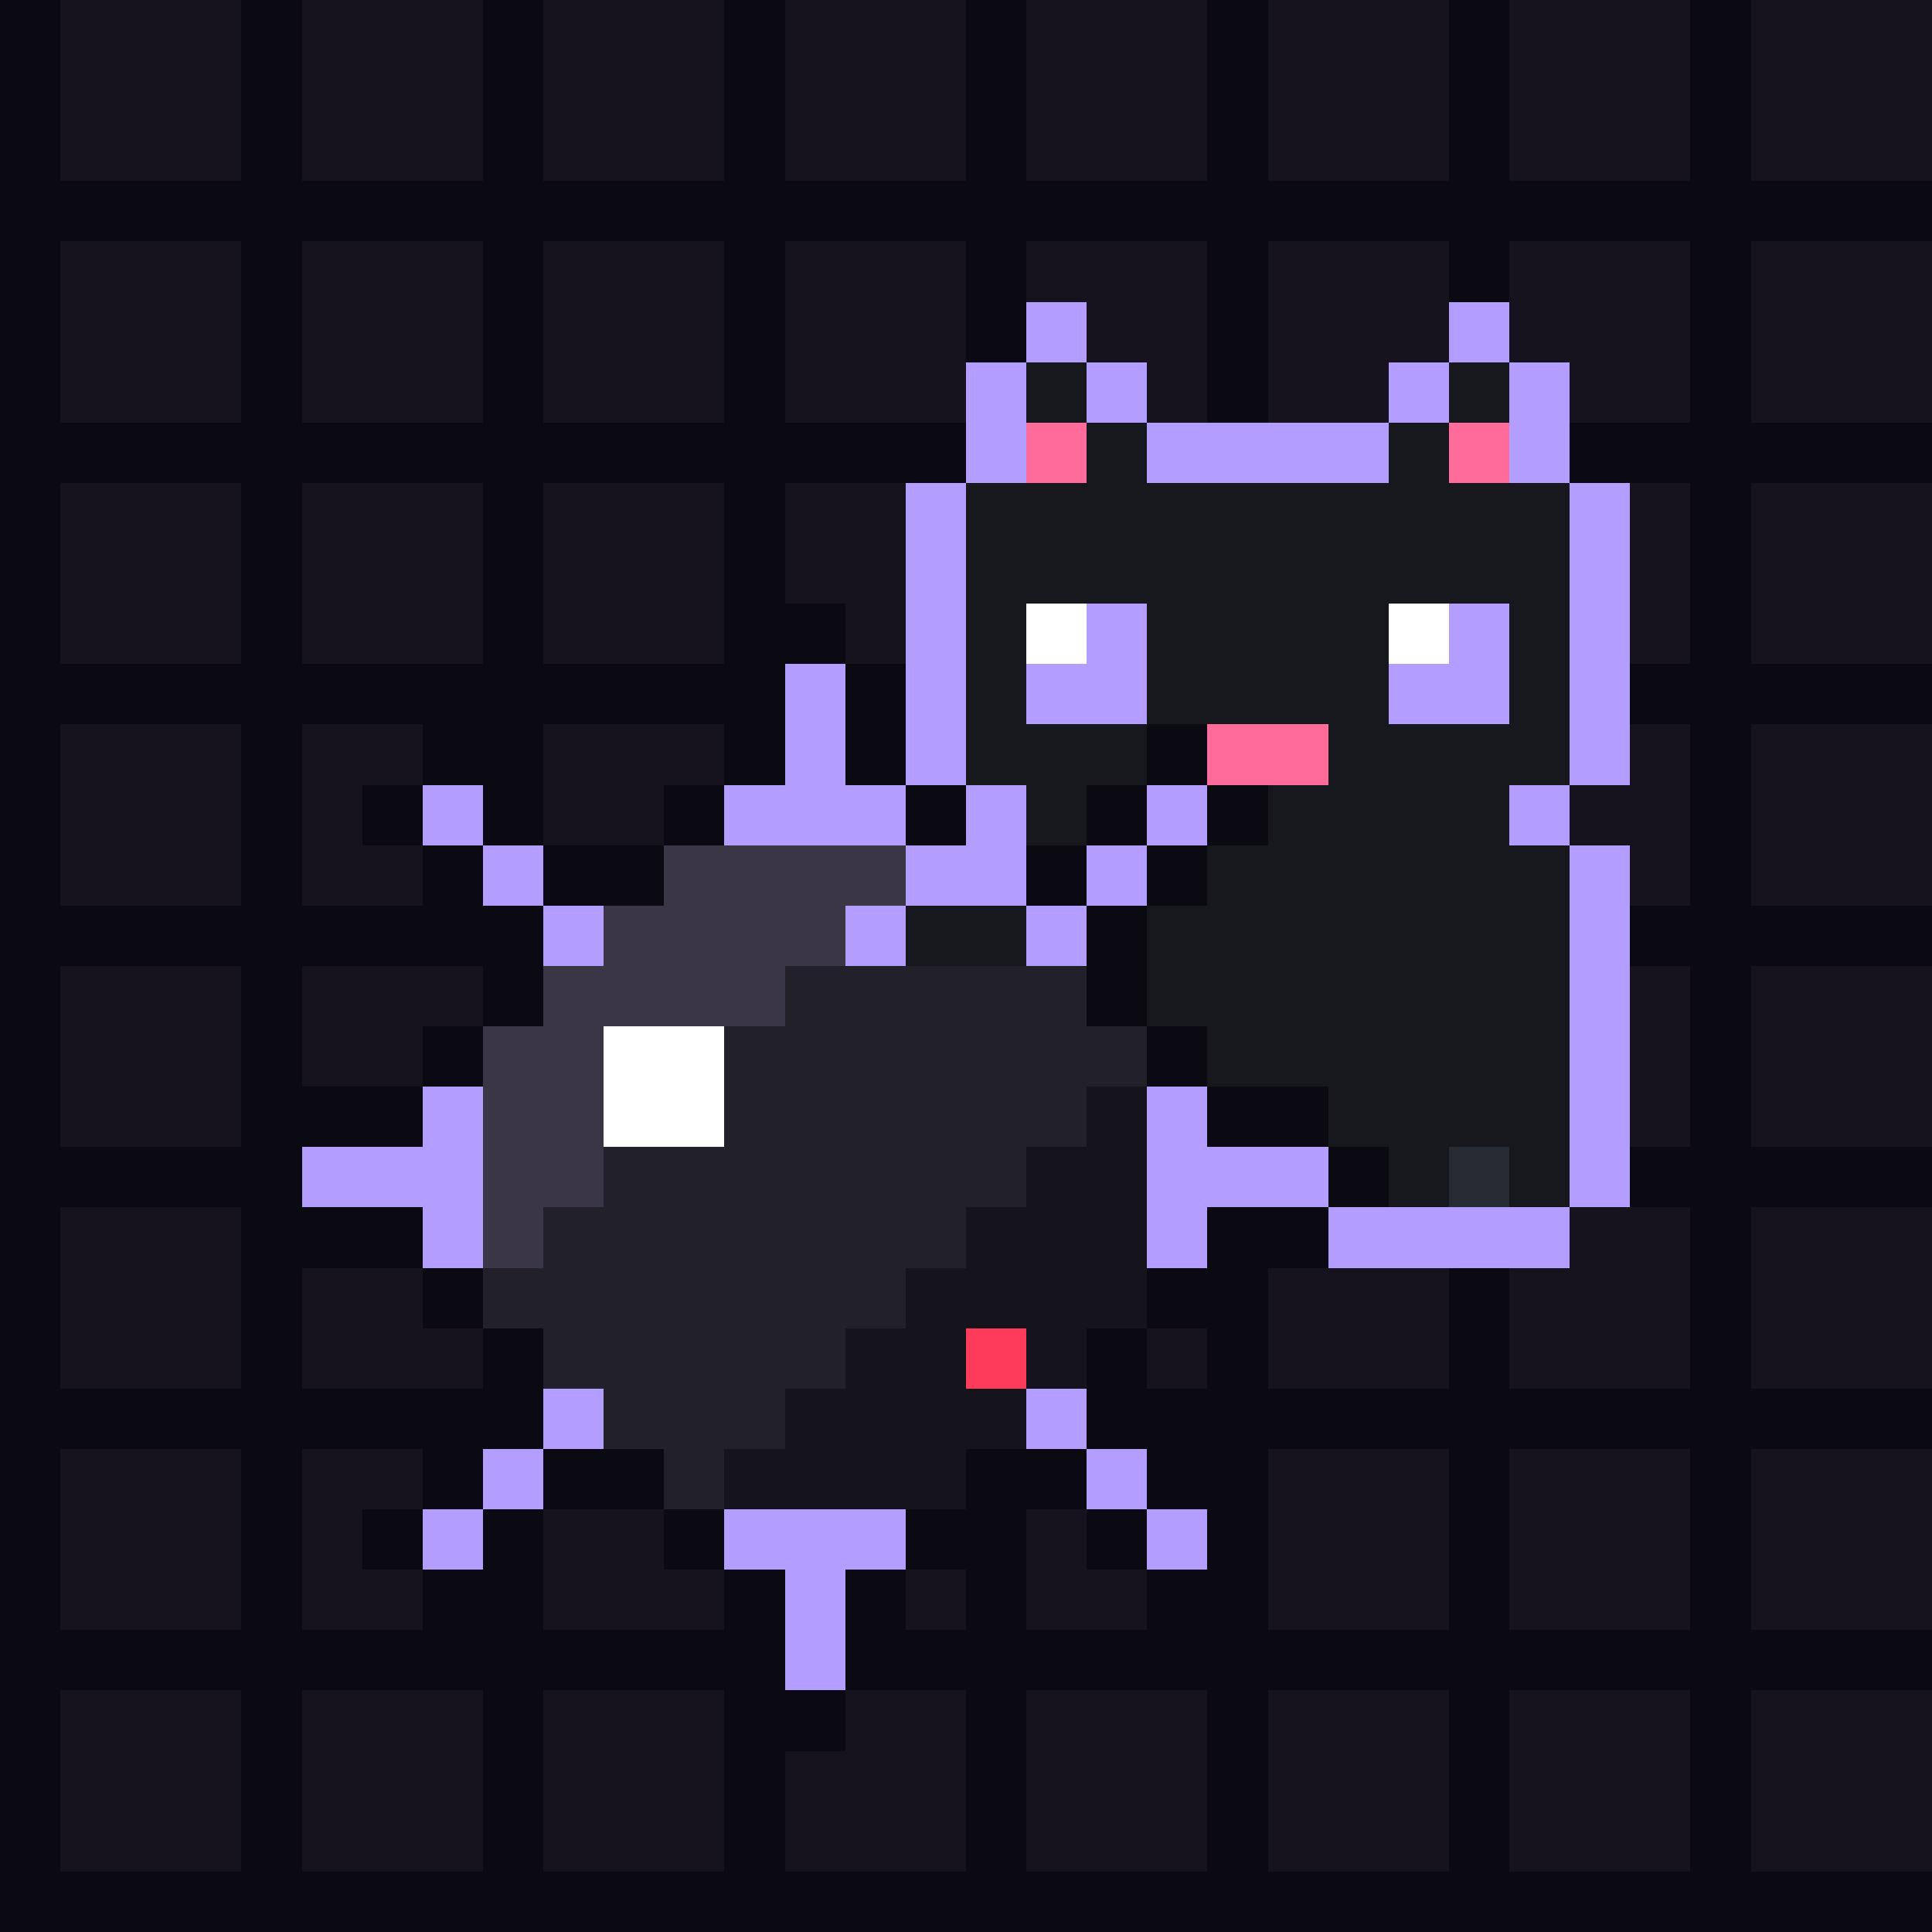
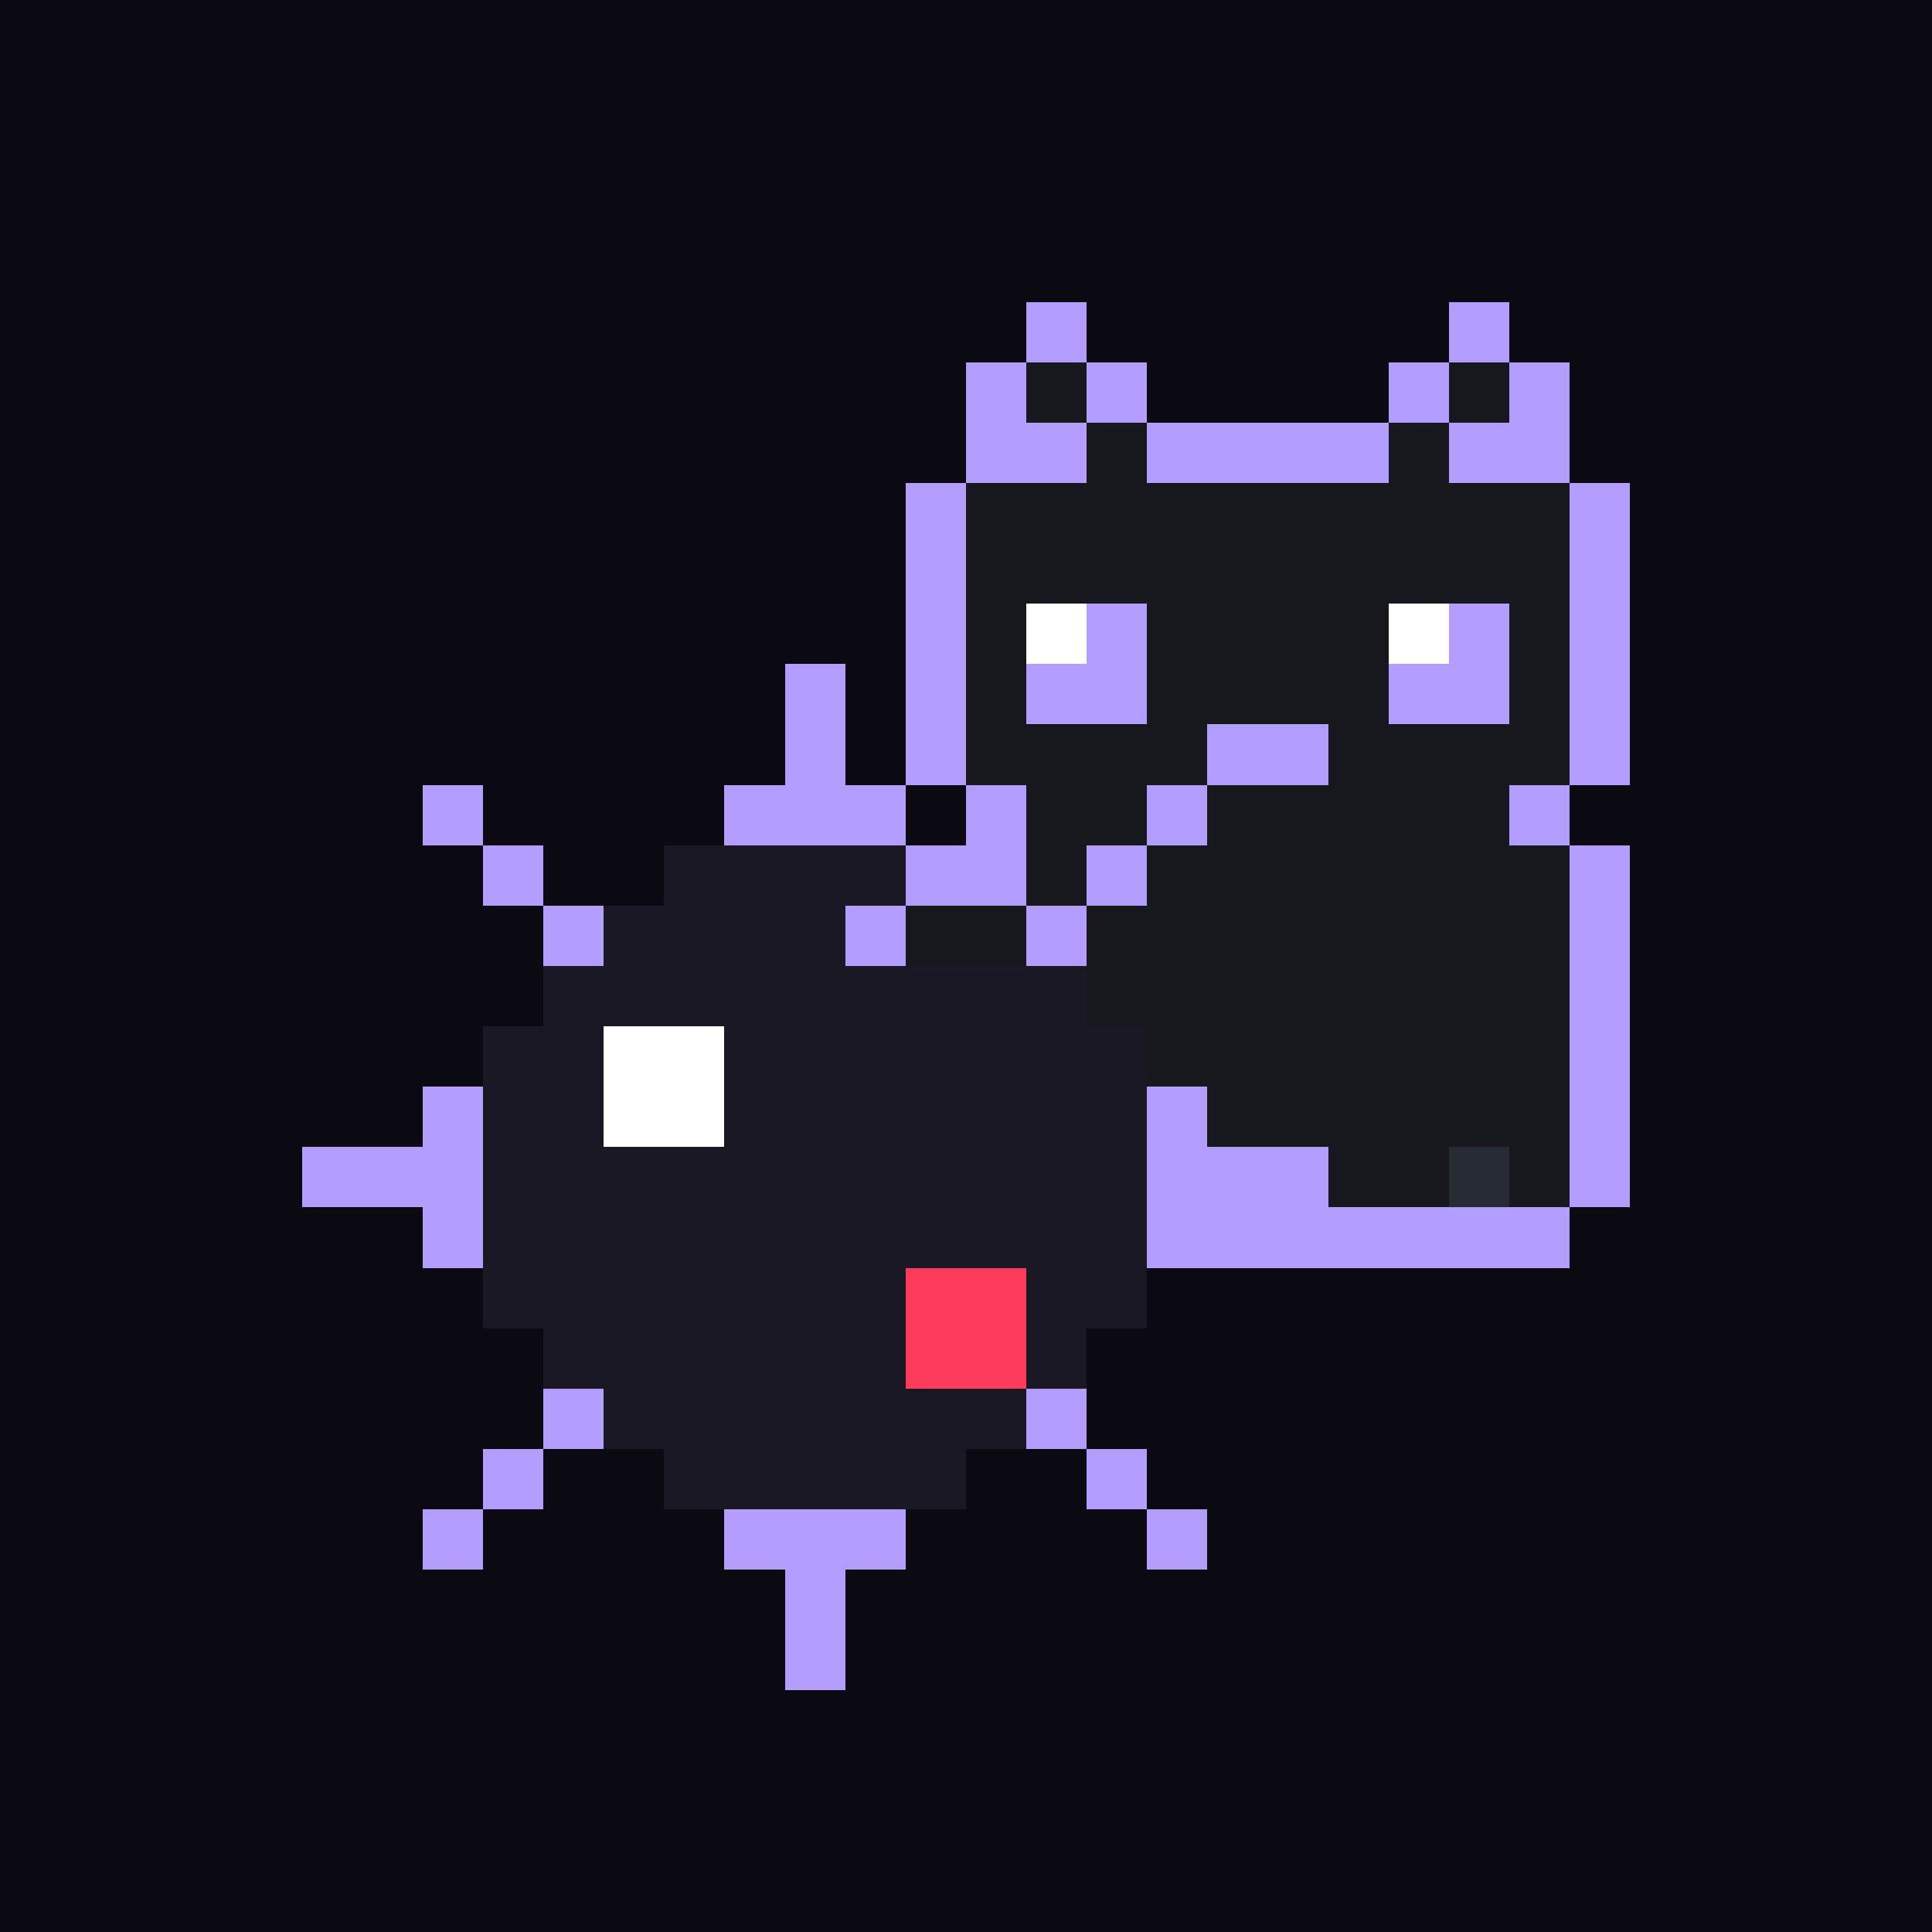
<svg xmlns="http://www.w3.org/2000/svg" viewBox="0 0 32 32" shape-rendering="crispEdges">
-   <path fill="#0b0912" d="M0 0h1v1h-1zM4 0h1v1h-1zM8 0h1v1h-1zM12 0h1v1h-1zM16 0h1v1h-1zM20 0h1v1h-1zM24 0h1v1h-1zM28 0h1v1h-1zM0 1h1v1h-1zM4 1h1v1h-1zM8 1h1v1h-1zM12 1h1v1h-1zM16 1h1v1h-1zM20 1h1v1h-1zM24 1h1v1h-1zM28 1h1v1h-1zM0 2h1v1h-1zM4 2h1v1h-1zM8 2h1v1h-1zM12 2h1v1h-1zM16 2h1v1h-1zM20 2h1v1h-1zM24 2h1v1h-1zM28 2h1v1h-1zM0 3h32v1h-32zM0 4h1v1h-1zM4 4h1v1h-1zM8 4h1v1h-1zM12 4h1v1h-1zM16 4h1v1h-1zM20 4h1v1h-1zM24 4h1v1h-1zM28 4h1v1h-1zM0 5h1v1h-1zM4 5h1v1h-1zM8 5h1v1h-1zM12 5h1v1h-1zM16 5h1v1h-1zM20 5h1v1h-1zM28 5h1v1h-1zM0 6h1v1h-1zM4 6h1v1h-1zM8 6h1v1h-1zM12 6h1v1h-1zM20 6h1v1h-1zM28 6h1v1h-1zM0 7h16v1h-16zM26 7h6v1h-6zM0 8h1v1h-1zM4 8h1v1h-1zM8 8h1v1h-1zM12 8h1v1h-1zM28 8h1v1h-1zM0 9h1v1h-1zM4 9h1v1h-1zM8 9h1v1h-1zM12 9h1v1h-1zM28 9h1v1h-1zM0 10h1v1h-1zM4 10h1v1h-1zM8 10h1v1h-1zM12 10h2v1h-2zM28 10h1v1h-1zM0 11h13v1h-13zM14 11h1v1h-1zM27 11h5v1h-5zM0 12h1v1h-1zM4 12h1v1h-1zM7 12h2v1h-2zM12 12h1v1h-1zM14 12h1v1h-1zM19 12h1v1h-1zM28 12h1v1h-1zM0 13h1v1h-1zM4 13h1v1h-1zM6 13h1v1h-1zM8 13h1v1h-1zM11 13h1v1h-1zM15 13h1v1h-1zM18 13h1v1h-1zM20 13h1v1h-1zM28 13h1v1h-1zM0 14h1v1h-1zM4 14h1v1h-1zM7 14h1v1h-1zM9 14h2v1h-2zM17 14h1v1h-1zM19 14h1v1h-1zM28 14h1v1h-1zM0 15h9v1h-9zM18 15h1v1h-1zM27 15h5v1h-5zM0 16h1v1h-1zM4 16h1v1h-1zM8 16h1v1h-1zM18 16h1v1h-1zM28 16h1v1h-1zM0 17h1v1h-1zM4 17h1v1h-1zM7 17h1v1h-1zM19 17h1v1h-1zM28 17h1v1h-1zM0 18h1v1h-1zM4 18h3v1h-3zM20 18h2v1h-2zM28 18h1v1h-1zM0 19h5v1h-5zM22 19h1v1h-1zM27 19h5v1h-5zM0 20h1v1h-1zM4 20h3v1h-3zM20 20h2v1h-2zM28 20h1v1h-1zM0 21h1v1h-1zM4 21h1v1h-1zM7 21h1v1h-1zM19 21h2v1h-2zM24 21h1v1h-1zM28 21h1v1h-1zM0 22h1v1h-1zM4 22h1v1h-1zM8 22h1v1h-1zM18 22h1v1h-1zM20 22h1v1h-1zM24 22h1v1h-1zM28 22h1v1h-1zM0 23h9v1h-9zM18 23h14v1h-14zM0 24h1v1h-1zM4 24h1v1h-1zM7 24h1v1h-1zM9 24h2v1h-2zM16 24h2v1h-2zM19 24h2v1h-2zM24 24h1v1h-1zM28 24h1v1h-1zM0 25h1v1h-1zM4 25h1v1h-1zM6 25h1v1h-1zM8 25h1v1h-1zM11 25h1v1h-1zM15 25h2v1h-2zM18 25h1v1h-1zM20 25h1v1h-1zM24 25h1v1h-1zM28 25h1v1h-1zM0 26h1v1h-1zM4 26h1v1h-1zM7 26h2v1h-2zM12 26h1v1h-1zM14 26h1v1h-1zM16 26h1v1h-1zM19 26h2v1h-2zM24 26h1v1h-1zM28 26h1v1h-1zM0 27h13v1h-13zM14 27h18v1h-18zM0 28h1v1h-1zM4 28h1v1h-1zM8 28h1v1h-1zM12 28h2v1h-2zM16 28h1v1h-1zM20 28h1v1h-1zM24 28h1v1h-1zM28 28h1v1h-1zM0 29h1v1h-1zM4 29h1v1h-1zM8 29h1v1h-1zM12 29h1v1h-1zM16 29h1v1h-1zM20 29h1v1h-1zM24 29h1v1h-1zM28 29h1v1h-1zM0 30h1v1h-1zM4 30h1v1h-1zM8 30h1v1h-1zM12 30h1v1h-1zM16 30h1v1h-1zM20 30h1v1h-1zM24 30h1v1h-1zM28 30h1v1h-1zM0 31h32v1h-32z" />
-   <path fill="#15131b" d="M18 18h1v1h-1zM17 19h2v1h-2zM16 20h3v1h-3zM15 21h4v1h-4zM14 22h2v1h-2zM17 22h1v1h-1zM13 23h4v1h-4zM12 24h4v1h-4z" />
-   <path fill="#16131f" d="M1 0h3v1h-3zM5 0h3v1h-3zM9 0h3v1h-3zM13 0h3v1h-3zM17 0h3v1h-3zM21 0h3v1h-3zM25 0h3v1h-3zM29 0h3v1h-3zM1 1h3v1h-3zM5 1h3v1h-3zM9 1h3v1h-3zM13 1h3v1h-3zM17 1h3v1h-3zM21 1h3v1h-3zM25 1h3v1h-3zM29 1h3v1h-3zM1 2h3v1h-3zM5 2h3v1h-3zM9 2h3v1h-3zM13 2h3v1h-3zM17 2h3v1h-3zM21 2h3v1h-3zM25 2h3v1h-3zM29 2h3v1h-3zM1 4h3v1h-3zM5 4h3v1h-3zM9 4h3v1h-3zM13 4h3v1h-3zM17 4h3v1h-3zM21 4h3v1h-3zM25 4h3v1h-3zM29 4h3v1h-3zM1 5h3v1h-3zM5 5h3v1h-3zM9 5h3v1h-3zM13 5h3v1h-3zM18 5h2v1h-2zM21 5h3v1h-3zM25 5h3v1h-3zM29 5h3v1h-3zM1 6h3v1h-3zM5 6h3v1h-3zM9 6h3v1h-3zM13 6h3v1h-3zM19 6h1v1h-1zM21 6h2v1h-2zM26 6h2v1h-2zM29 6h3v1h-3zM1 8h3v1h-3zM5 8h3v1h-3zM9 8h3v1h-3zM13 8h2v1h-2zM27 8h1v1h-1zM29 8h3v1h-3zM1 9h3v1h-3zM5 9h3v1h-3zM9 9h3v1h-3zM13 9h2v1h-2zM27 9h1v1h-1zM29 9h3v1h-3zM1 10h3v1h-3zM5 10h3v1h-3zM9 10h3v1h-3zM14 10h1v1h-1zM27 10h1v1h-1zM29 10h3v1h-3zM1 12h3v1h-3zM5 12h2v1h-2zM9 12h3v1h-3zM27 12h1v1h-1zM29 12h3v1h-3zM1 13h3v1h-3zM5 13h1v1h-1zM9 13h2v1h-2zM26 13h2v1h-2zM29 13h3v1h-3zM1 14h3v1h-3zM5 14h2v1h-2zM27 14h1v1h-1zM29 14h3v1h-3zM1 16h3v1h-3zM5 16h3v1h-3zM27 16h1v1h-1zM29 16h3v1h-3zM1 17h3v1h-3zM5 17h2v1h-2zM27 17h1v1h-1zM29 17h3v1h-3zM1 18h3v1h-3zM27 18h1v1h-1zM29 18h3v1h-3zM1 20h3v1h-3zM26 20h2v1h-2zM29 20h3v1h-3zM1 21h3v1h-3zM5 21h2v1h-2zM21 21h3v1h-3zM25 21h3v1h-3zM29 21h3v1h-3zM1 22h3v1h-3zM5 22h3v1h-3zM19 22h1v1h-1zM21 22h3v1h-3zM25 22h3v1h-3zM29 22h3v1h-3zM1 24h3v1h-3zM5 24h2v1h-2zM21 24h3v1h-3zM25 24h3v1h-3zM29 24h3v1h-3zM1 25h3v1h-3zM5 25h1v1h-1zM9 25h2v1h-2zM17 25h1v1h-1zM21 25h3v1h-3zM25 25h3v1h-3zM29 25h3v1h-3zM1 26h3v1h-3zM5 26h2v1h-2zM9 26h3v1h-3zM15 26h1v1h-1zM17 26h2v1h-2zM21 26h3v1h-3zM25 26h3v1h-3zM29 26h3v1h-3zM1 28h3v1h-3zM5 28h3v1h-3zM9 28h3v1h-3zM14 28h2v1h-2zM17 28h3v1h-3zM21 28h3v1h-3zM25 28h3v1h-3zM29 28h3v1h-3zM1 29h3v1h-3zM5 29h3v1h-3zM9 29h3v1h-3zM13 29h3v1h-3zM17 29h3v1h-3zM21 29h3v1h-3zM25 29h3v1h-3zM29 29h3v1h-3zM1 30h3v1h-3zM5 30h3v1h-3zM9 30h3v1h-3zM13 30h3v1h-3zM17 30h3v1h-3zM21 30h3v1h-3zM25 30h3v1h-3zM29 30h3v1h-3z" />
-   <path fill="#16181d" d="M17 6h1v1h-1zM24 6h1v1h-1zM18 7h1v1h-1zM23 7h1v1h-1zM16 8h10v1h-10zM16 9h10v1h-10zM16 10h1v1h-1zM19 10h4v1h-4zM25 10h1v1h-1zM16 11h1v1h-1zM19 11h4v1h-4zM25 11h1v1h-1zM16 12h3v1h-3zM22 12h4v1h-4zM17 13h1v1h-1zM21 13h4v1h-4zM20 14h6v1h-6zM15 15h2v1h-2zM19 15h7v1h-7zM19 16h7v1h-7zM20 17h6v1h-6zM22 18h4v1h-4zM23 19h1v1h-1zM25 19h1v1h-1z" />
-   <path fill="#22202b" d="M13 16h5v1h-5zM12 17h7v1h-7zM12 18h6v1h-6zM10 19h7v1h-7zM9 20h7v1h-7zM8 21h7v1h-7zM9 22h5v1h-5zM10 23h3v1h-3zM11 24h1v1h-1z" />
+   <path fill="#0b0912" d="M0 0h32v1h-32zM0 1h32v1h-32zM0 2h32v1h-32zM0 3h32v1h-32zM0 4h32v1h-32zM0 5h17v1h-17zM18 5h6v1h-6zM25 5h7v1h-7zM0 6h16v1h-16zM19 6h4v1h-4zM26 6h6v1h-6zM0 7h16v1h-16zM26 7h6v1h-6zM0 8h15v1h-15zM27 8h5v1h-5zM0 9h15v1h-15zM27 9h5v1h-5zM0 10h15v1h-15zM27 10h5v1h-5zM0 11h13v1h-13zM14 11h1v1h-1zM27 11h5v1h-5zM0 12h13v1h-13zM14 12h1v1h-1zM27 12h5v1h-5zM0 13h7v1h-7zM8 13h4v1h-4zM15 13h1v1h-1zM26 13h6v1h-6zM0 14h8v1h-8zM9 14h2v1h-2zM27 14h5v1h-5zM0 15h9v1h-9zM27 15h5v1h-5zM0 16h9v1h-9zM27 16h5v1h-5zM0 17h8v1h-8zM27 17h5v1h-5zM0 18h7v1h-7zM27 18h5v1h-5zM0 19h5v1h-5zM27 19h5v1h-5zM0 20h7v1h-7zM26 20h6v1h-6zM0 21h8v1h-8zM19 21h13v1h-13zM0 22h9v1h-9zM18 22h14v1h-14zM0 23h9v1h-9zM18 23h14v1h-14zM0 24h8v1h-8zM9 24h2v1h-2zM16 24h2v1h-2zM19 24h13v1h-13zM0 25h7v1h-7zM8 25h4v1h-4zM15 25h4v1h-4zM20 25h12v1h-12zM0 26h13v1h-13zM14 26h18v1h-18zM0 27h13v1h-13zM14 27h18v1h-18zM0 28h32v1h-32zM0 29h32v1h-32zM0 30h32v1h-32zM0 31h32v1h-32z" />
+   <path fill="#16181d" d="M17 6h1v1h-1zM24 6h1v1h-1zM18 7h1v1h-1zM23 7h1v1h-1zM16 8h10v1h-10zM16 9h10v1h-10zM16 10h1v1h-1zM19 10h4v1h-4zM25 10h1v1h-1zM16 11h1v1h-1zM19 11h4v1h-4zM25 11h1v1h-1zM16 12h4v1h-4zM22 12h4v1h-4zM17 13h2v1h-2zM20 13h5v1h-5zM17 14h1v1h-1zM19 14h7v1h-7zM15 15h2v1h-2zM18 15h8v1h-8zM18 16h8v1h-8zM19 17h7v1h-7zM20 18h6v1h-6zM22 19h2v1h-2zM25 19h1v1h-1z" />
+   <path fill="#1a1824" d="M11 14h4v1h-4zM10 15h4v1h-4zM9 16h9v1h-9zM8 17h2v1h-2zM12 17h7v1h-7zM8 18h2v1h-2zM12 18h7v1h-7zM8 19h11v1h-11zM8 20h11v1h-11zM8 21h7v1h-7zM17 21h2v1h-2zM9 22h6v1h-6zM17 22h1v1h-1zM10 23h7v1h-7zM11 24h5v1h-5z" />
  <path fill="#262a33" d="M24 19h1v1h-1z" />
-   <path fill="#3a3646" d="M11 14h4v1h-4zM10 15h4v1h-4zM9 16h4v1h-4zM8 17h2v1h-2zM8 18h2v1h-2zM8 19h2v1h-2zM8 20h1v1h-1z" />
-   <path fill="#b39dff" d="M17 5h1v1h-1zM24 5h1v1h-1zM16 6h1v1h-1zM18 6h1v1h-1zM23 6h1v1h-1zM25 6h1v1h-1zM16 7h1v1h-1zM19 7h4v1h-4zM25 7h1v1h-1zM15 8h1v1h-1zM26 8h1v1h-1zM15 9h1v1h-1zM26 9h1v1h-1zM15 10h1v1h-1zM18 10h1v1h-1zM24 10h1v1h-1zM26 10h1v1h-1zM13 11h1v1h-1zM15 11h1v1h-1zM17 11h2v1h-2zM23 11h2v1h-2zM26 11h1v1h-1zM13 12h1v1h-1zM15 12h1v1h-1zM26 12h1v1h-1zM7 13h1v1h-1zM12 13h3v1h-3zM16 13h1v1h-1zM19 13h1v1h-1zM25 13h1v1h-1zM8 14h1v1h-1zM15 14h2v1h-2zM18 14h1v1h-1zM26 14h1v1h-1zM9 15h1v1h-1zM14 15h1v1h-1zM17 15h1v1h-1zM26 15h1v1h-1zM26 16h1v1h-1zM26 17h1v1h-1zM7 18h1v1h-1zM19 18h1v1h-1zM26 18h1v1h-1zM5 19h3v1h-3zM19 19h3v1h-3zM26 19h1v1h-1zM7 20h1v1h-1zM19 20h1v1h-1zM22 20h4v1h-4zM9 23h1v1h-1zM17 23h1v1h-1zM8 24h1v1h-1zM18 24h1v1h-1zM7 25h1v1h-1zM12 25h3v1h-3zM19 25h1v1h-1zM13 26h1v1h-1zM13 27h1v1h-1z" />
-   <path fill="#ff3b5c" d="M16 22h1v1h-1z" />
-   <path fill="#ff6b9a" d="M17 7h1v1h-1zM24 7h1v1h-1zM20 12h2v1h-2z" />
+   <path fill="#b39dff" d="M17 5h1v1h-1zM24 5h1v1h-1zM16 6h1v1h-1zM18 6h1v1h-1zM23 6h1v1h-1zM25 6h1v1h-1zM16 7h2v1h-2zM19 7h4v1h-4zM24 7h2v1h-2zM15 8h1v1h-1zM26 8h1v1h-1zM15 9h1v1h-1zM26 9h1v1h-1zM15 10h1v1h-1zM18 10h1v1h-1zM24 10h1v1h-1zM26 10h1v1h-1zM13 11h1v1h-1zM15 11h1v1h-1zM17 11h2v1h-2zM23 11h2v1h-2zM26 11h1v1h-1zM13 12h1v1h-1zM15 12h1v1h-1zM20 12h2v1h-2zM26 12h1v1h-1zM7 13h1v1h-1zM12 13h3v1h-3zM16 13h1v1h-1zM19 13h1v1h-1zM25 13h1v1h-1zM8 14h1v1h-1zM15 14h2v1h-2zM18 14h1v1h-1zM26 14h1v1h-1zM9 15h1v1h-1zM14 15h1v1h-1zM17 15h1v1h-1zM26 15h1v1h-1zM26 16h1v1h-1zM26 17h1v1h-1zM7 18h1v1h-1zM19 18h1v1h-1zM26 18h1v1h-1zM5 19h3v1h-3zM19 19h3v1h-3zM26 19h1v1h-1zM7 20h1v1h-1zM19 20h7v1h-7zM9 23h1v1h-1zM17 23h1v1h-1zM8 24h1v1h-1zM18 24h1v1h-1zM7 25h1v1h-1zM12 25h3v1h-3zM19 25h1v1h-1zM13 26h1v1h-1zM13 27h1v1h-1z" />
+   <path fill="#ff3b5c" d="M15 21h2v1h-2zM15 22h2v1h-2z" />
  <path fill="#ffffff" d="M17 10h1v1h-1zM23 10h1v1h-1zM10 17h2v1h-2zM10 18h2v1h-2z" />
</svg>
